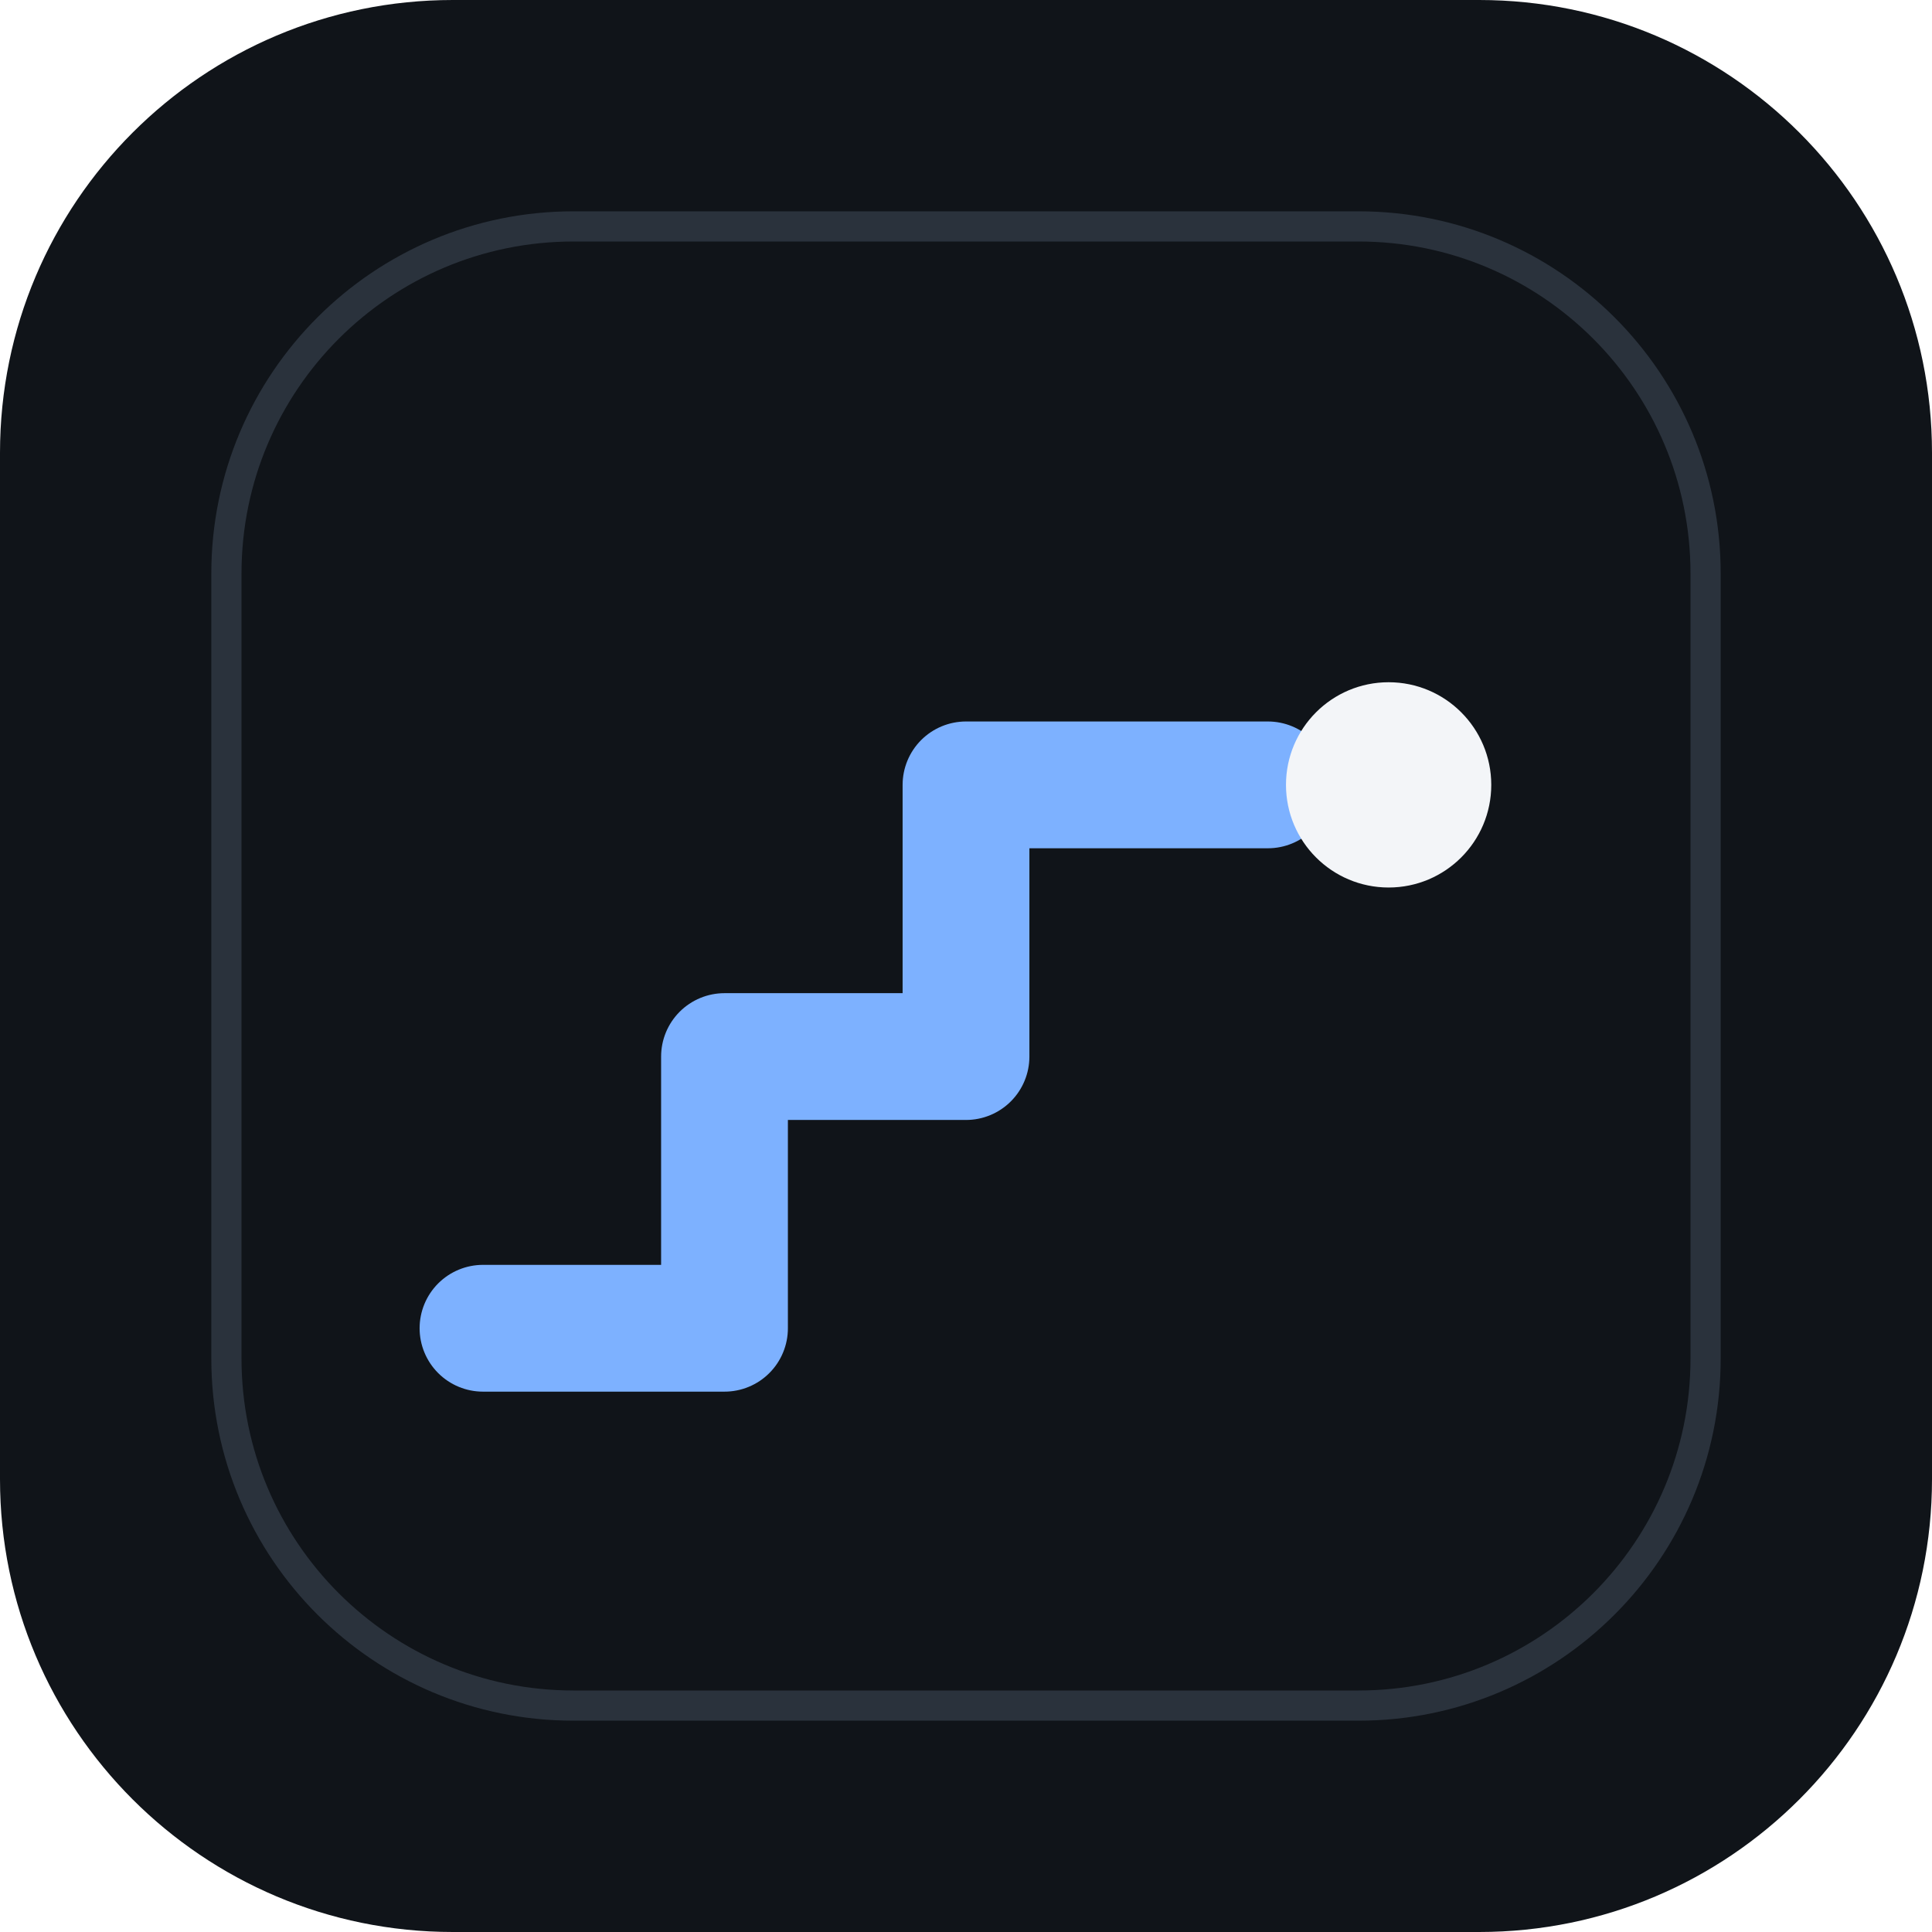
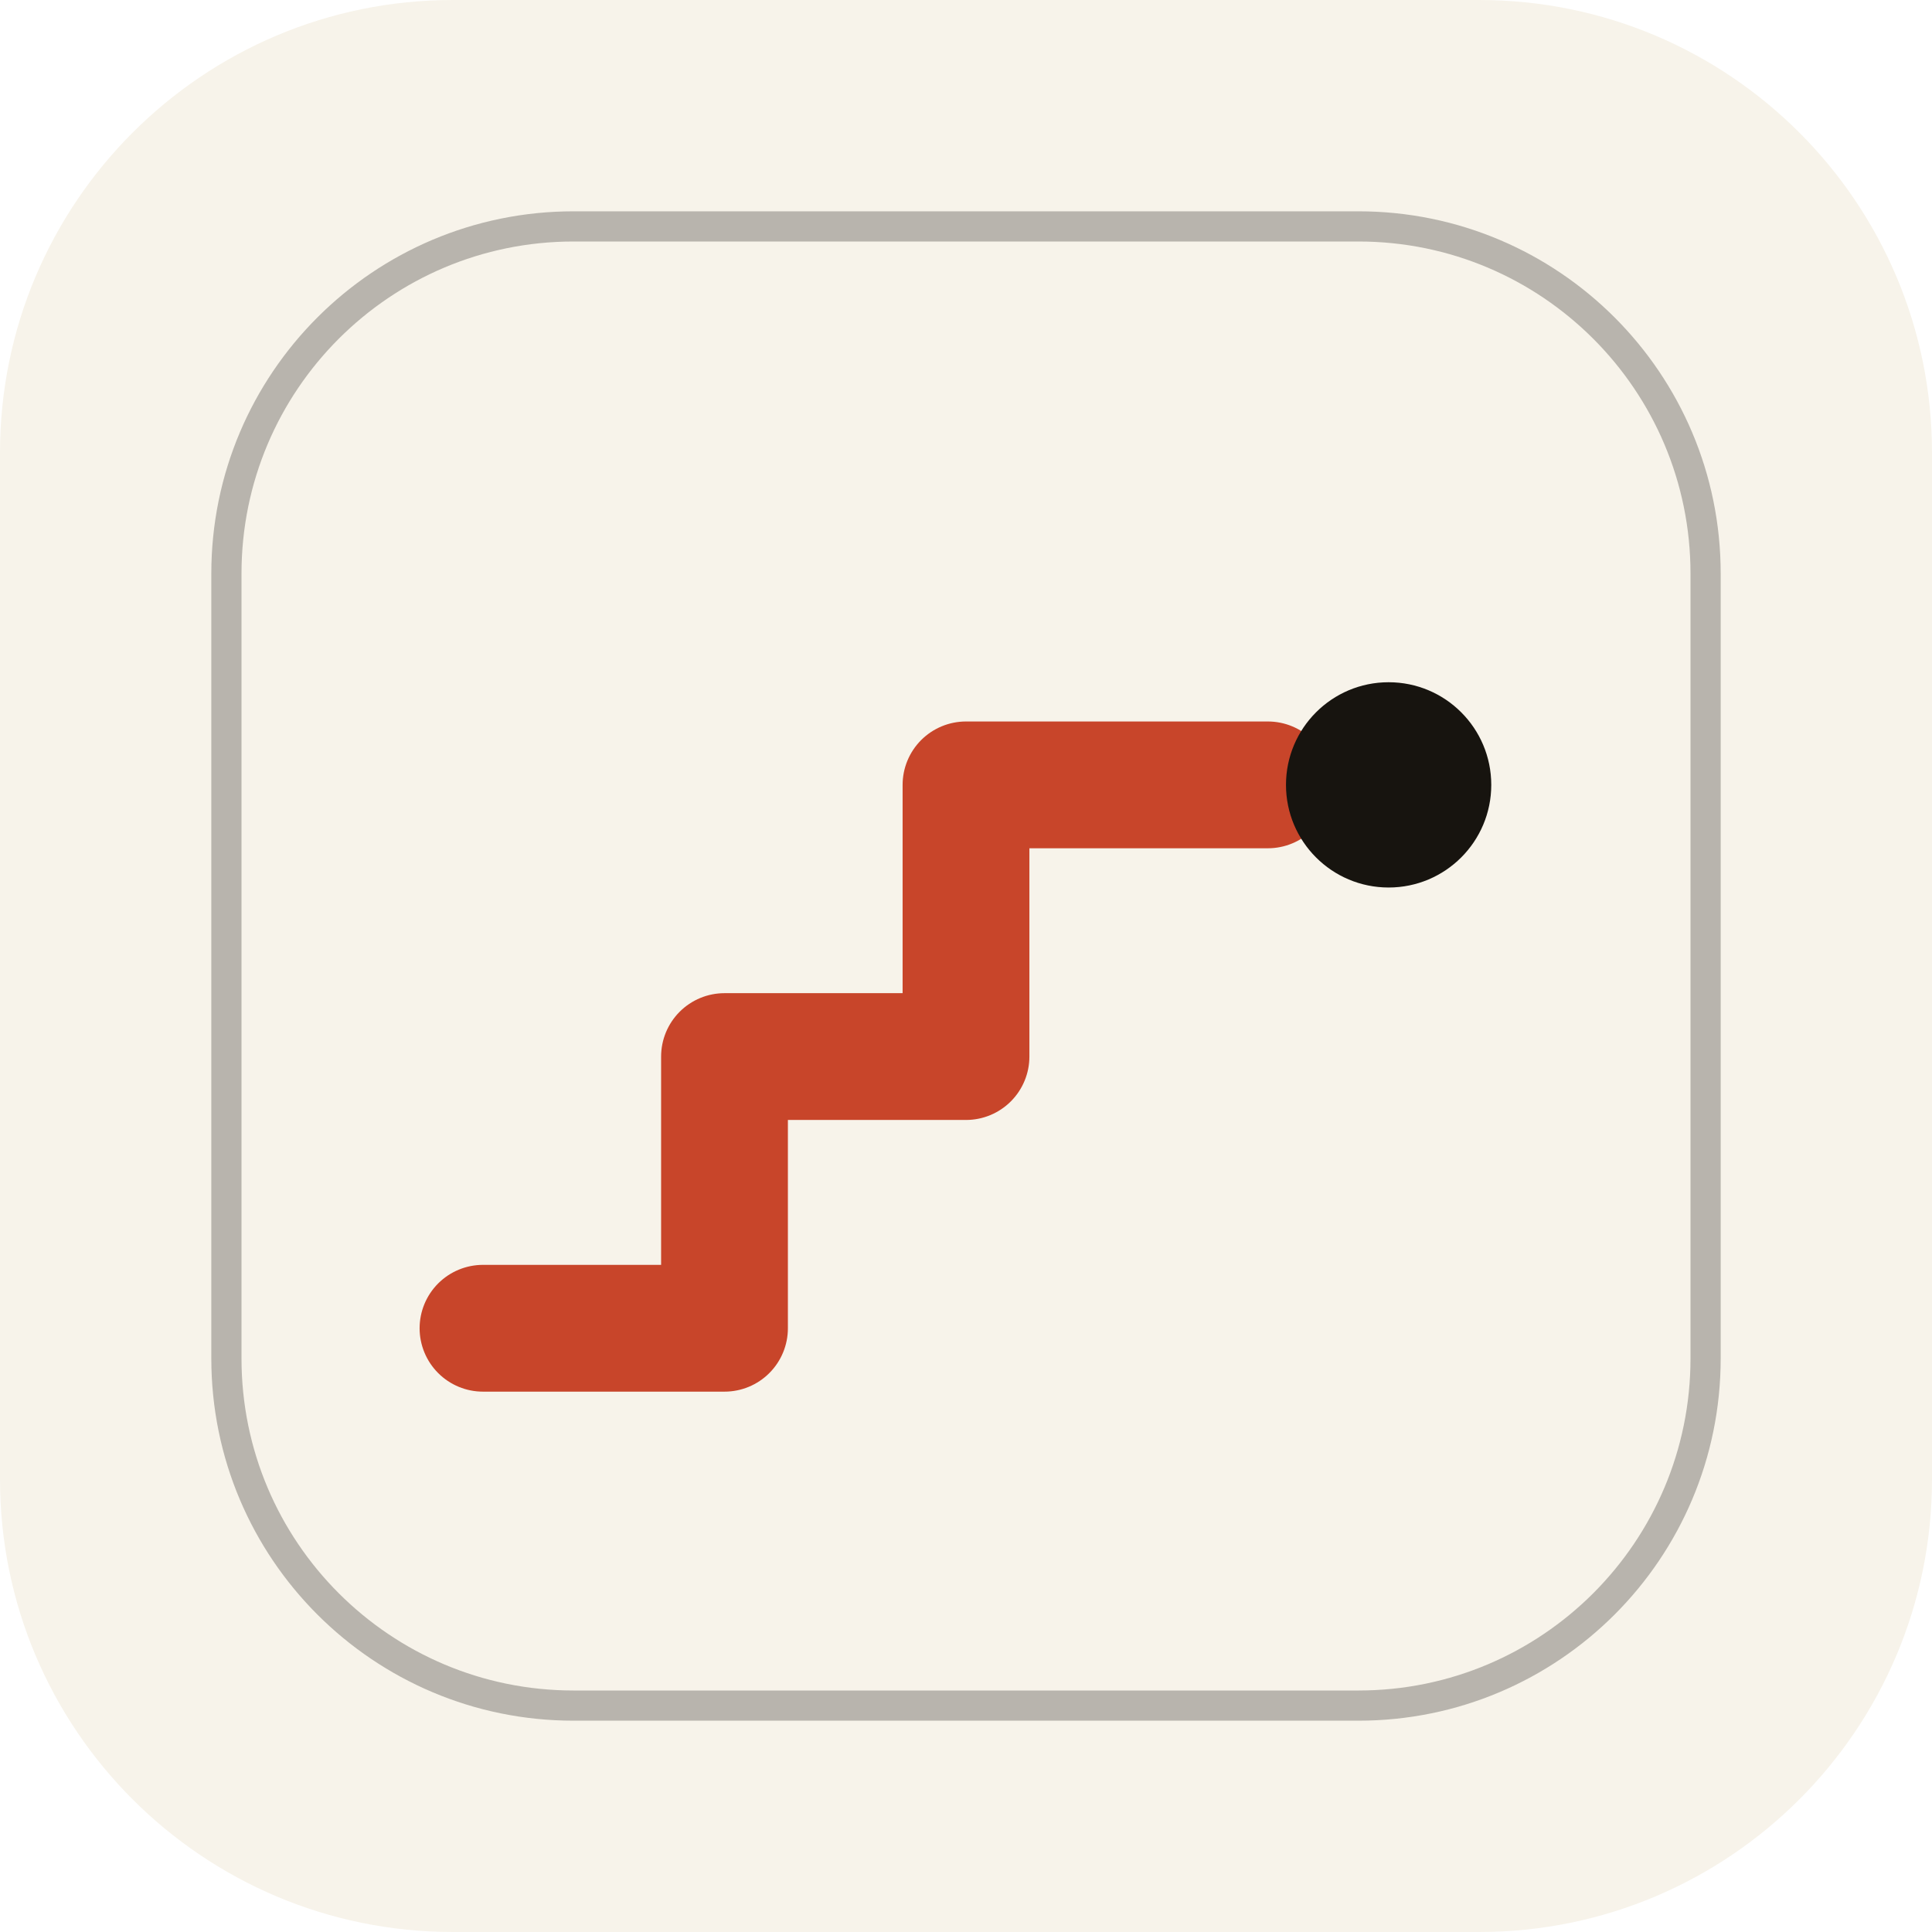
<svg xmlns="http://www.w3.org/2000/svg" viewBox="0 0 64 64" role="img" aria-label="Small Steps English">
-   <rect width="64" height="64" rx="15" fill="#101419" />
-   <rect x="7.5" y="7.5" width="49" height="49" rx="11.5" fill="none" stroke="#2a323c" />
-   <path d="M16 44h8v-9h8v-9h10" fill="none" stroke="#7db1ff" stroke-width="4.2" stroke-linecap="round" stroke-linejoin="round" />
-   <circle cx="46" cy="26" r="3.4" fill="#f3f5f8" />
+   <rect width="64" height="64" rx="15" fill="#f7f3ea" />
+   <rect x="7.5" y="7.5" width="49" height="49" rx="11.5" fill="none" stroke="#17140f" stroke-opacity=".28" />
+   <path d="M16 44h8v-9h8v-9h10" fill="none" stroke="#c8452a" stroke-width="4.2" stroke-linecap="round" stroke-linejoin="round" />
+   <circle cx="46" cy="26" r="3.4" fill="#17140f" />
</svg>
